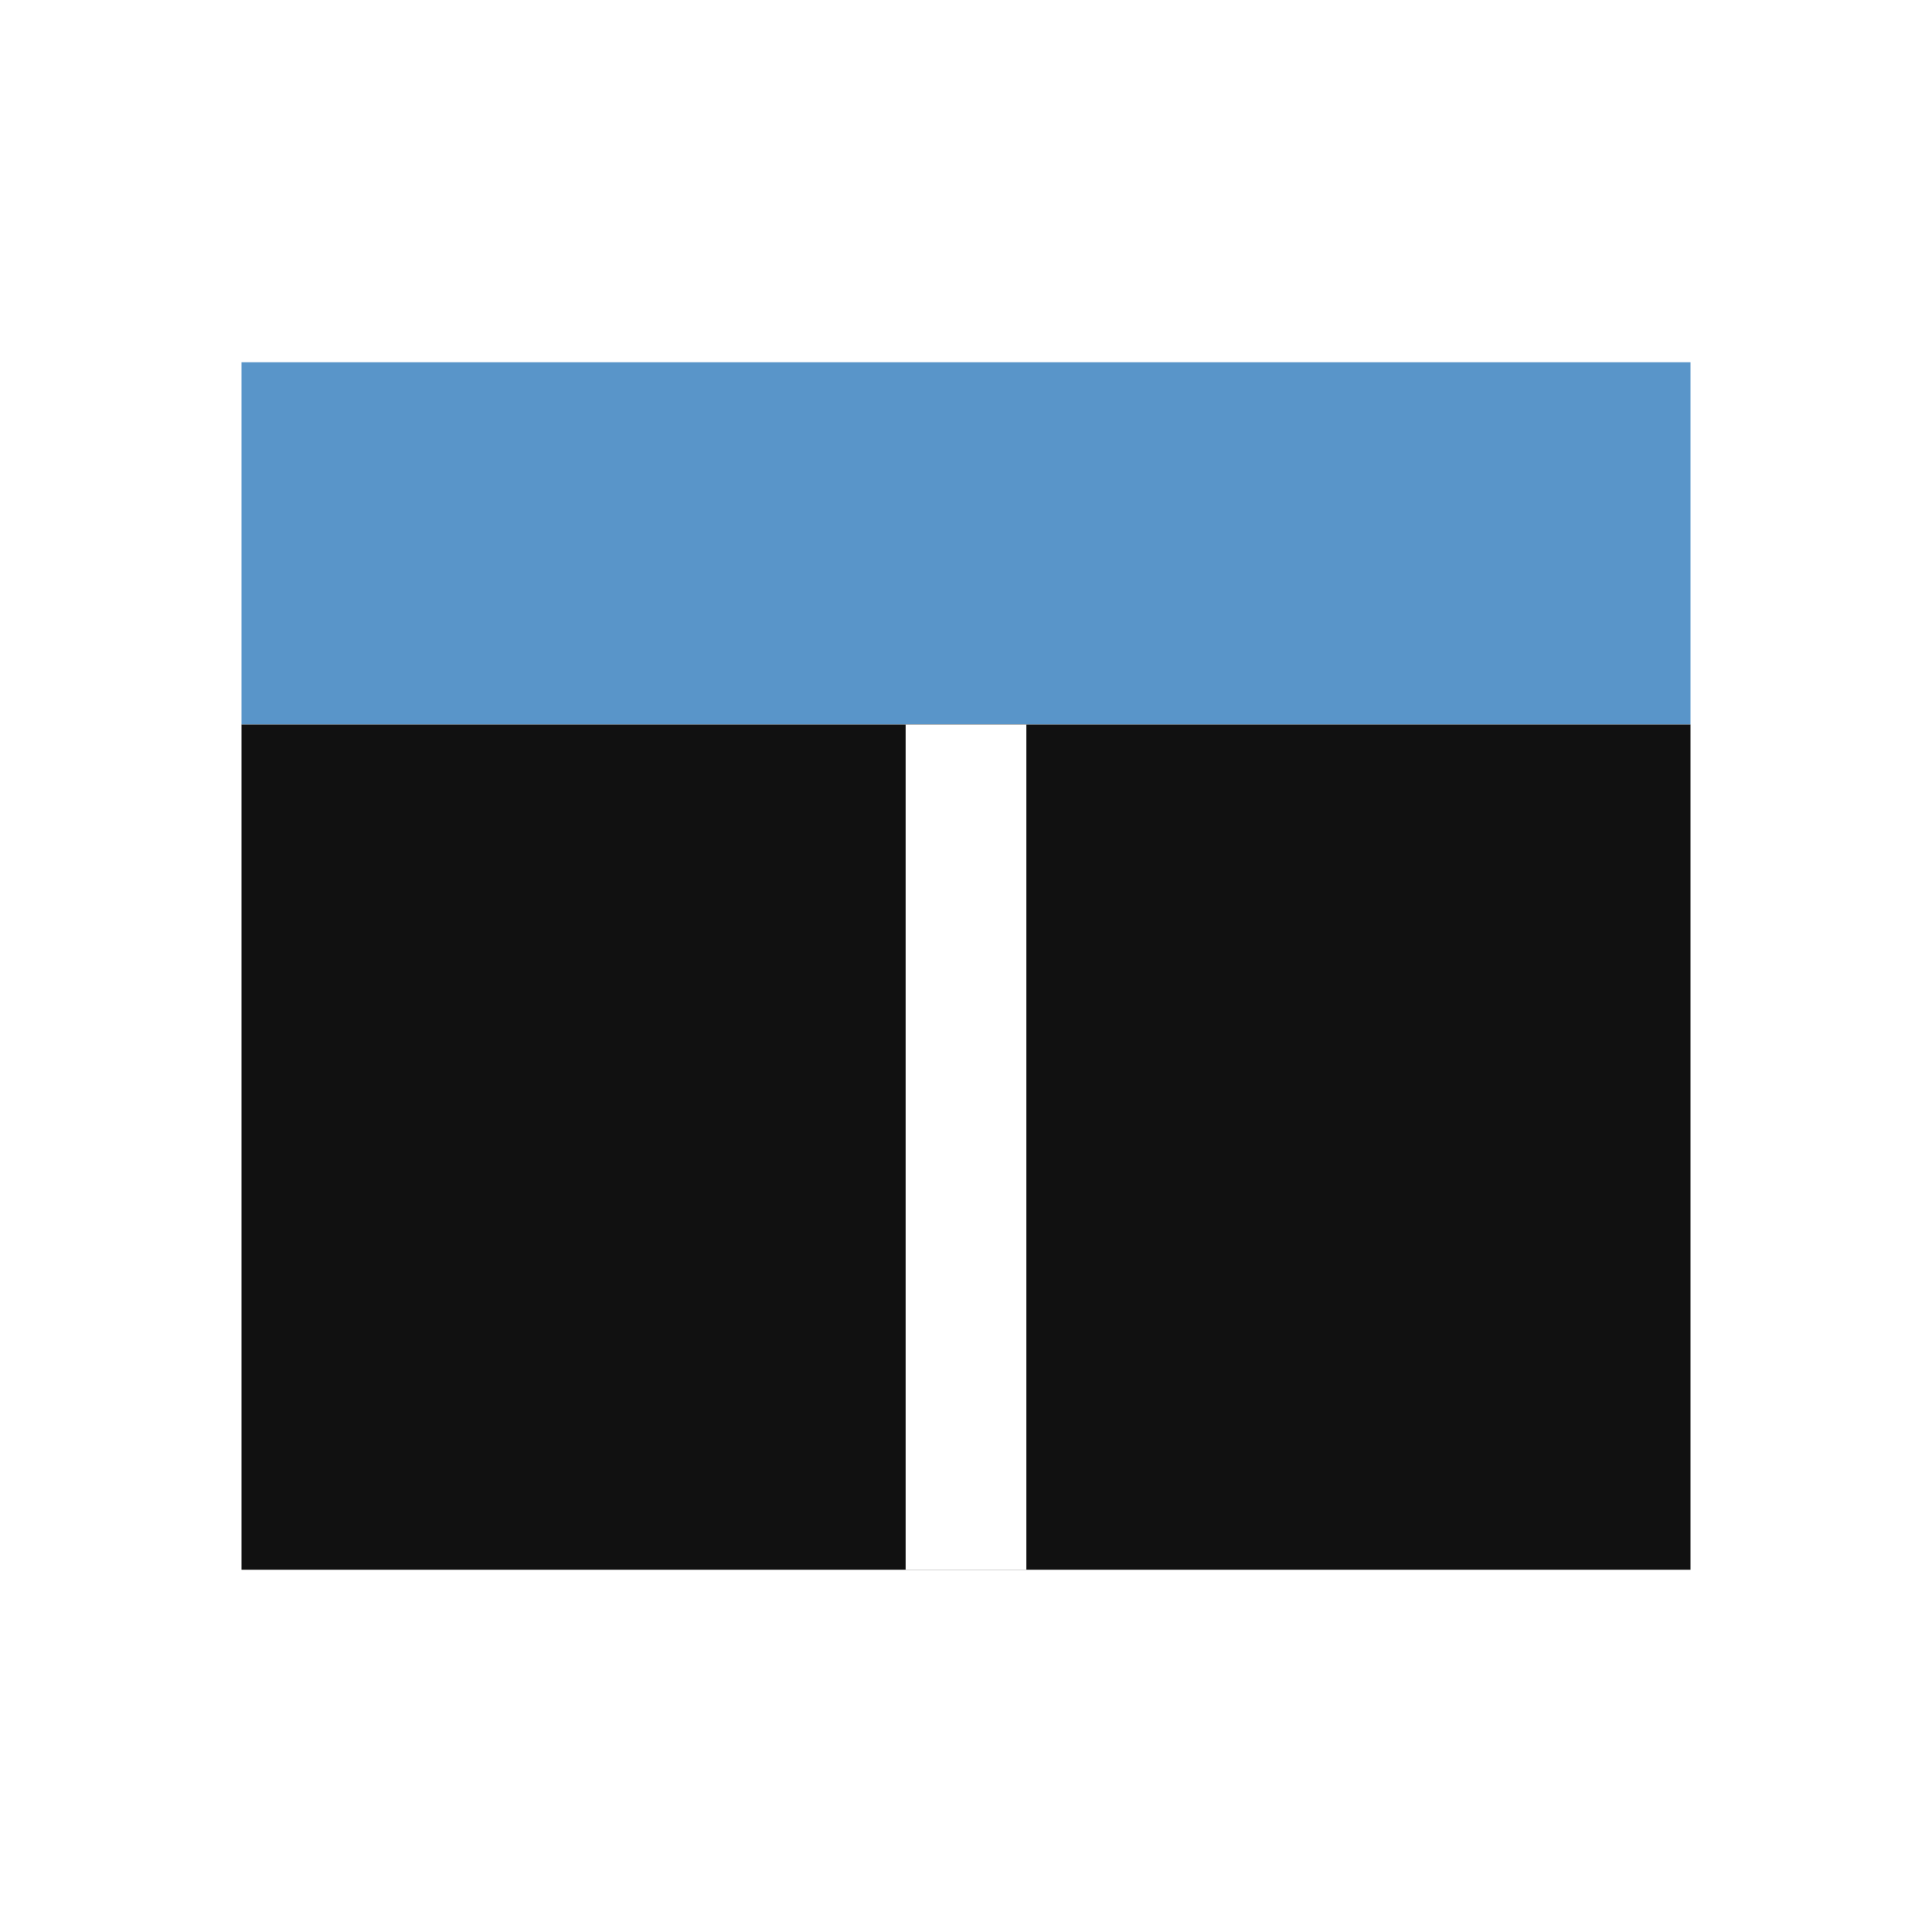
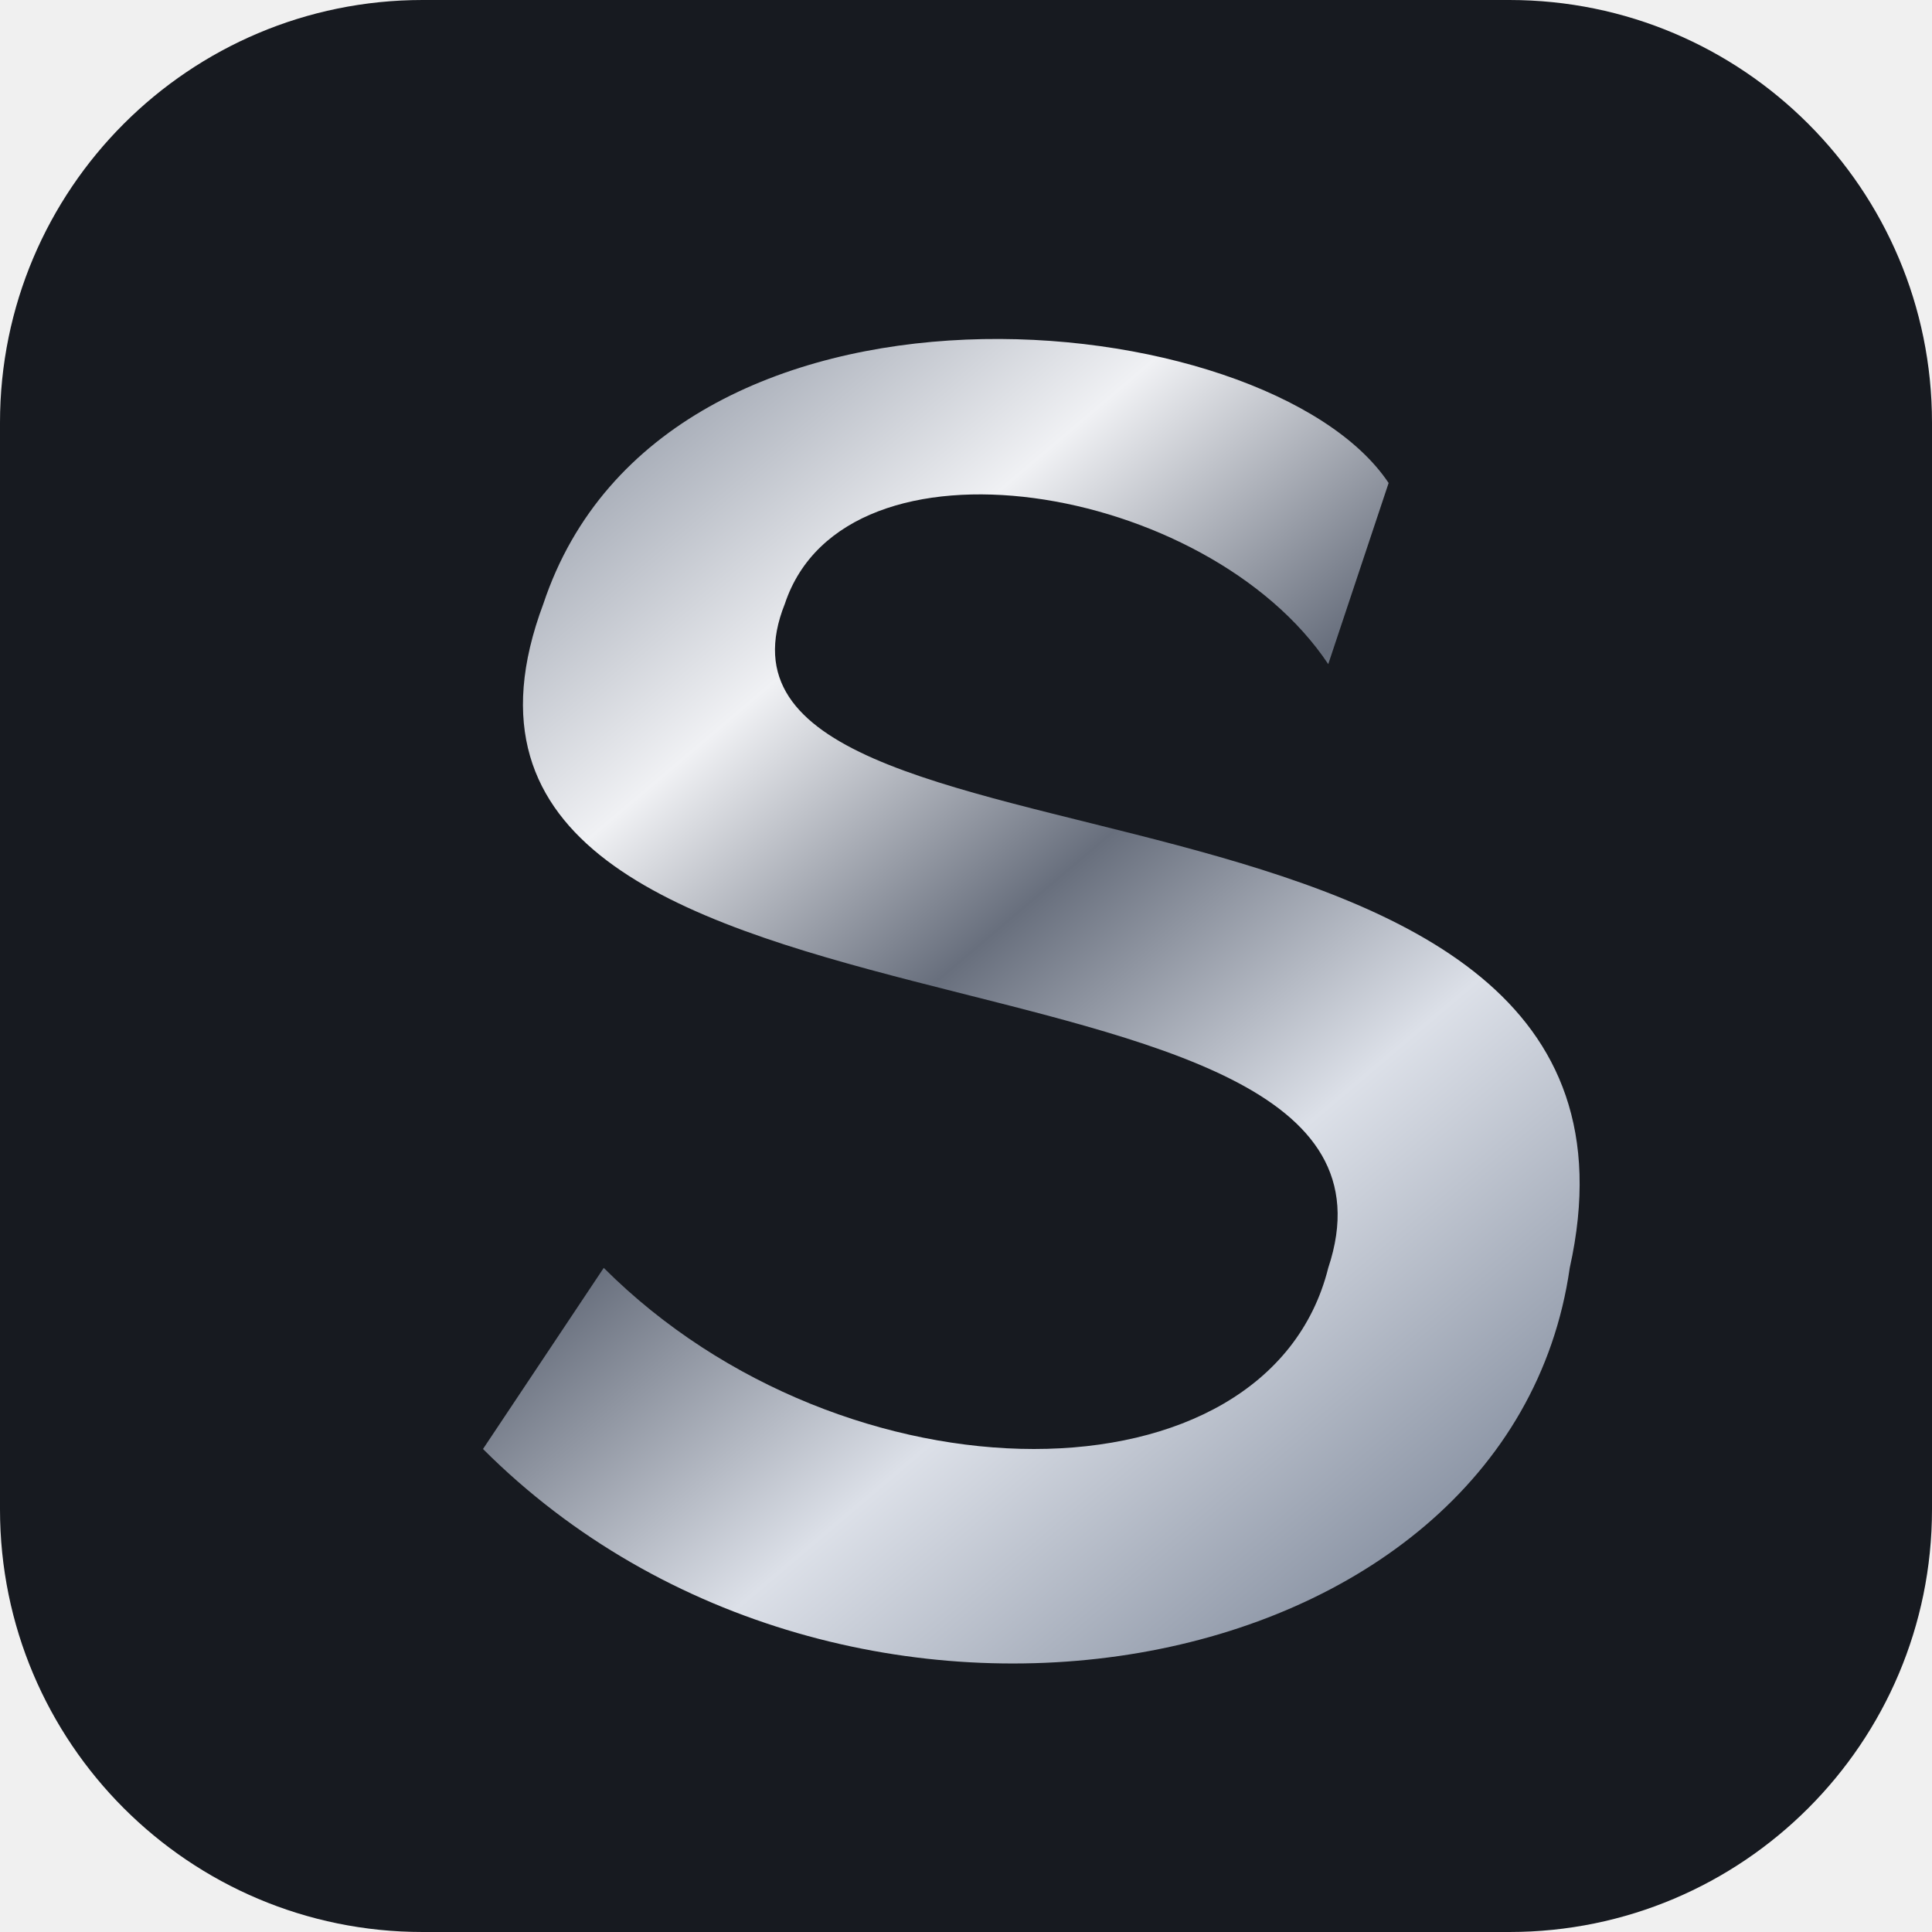
<svg xmlns="http://www.w3.org/2000/svg" viewBox="0 0 32 32">
-   <rect width="32" height="32" fill="#ffffff" />
-   <rect x="4" y="6" width="24" height="6" fill="#5995c9" />
-   <rect x="4" y="12" width="24" height="14" fill="#111111" />
-   <rect x="15" y="12" width="2" height="14" fill="#ffffff" />
+   <defs>
+     <linearGradient id="metal" x2=".7" y2="1">
+       <stop stop-color="#767f8f" />
+       <stop offset=".3" stop-color="#f0f1f4" />
+       <stop offset=".52" stop-color="#686f7d" />
+       <stop offset=".75" stop-color="#dce0e8" />
+       <stop offset="1" stop-color="#8e97a7" />
+     </linearGradient>
+   </defs>
+   <rect width="32" height="32" rx="7" fill="#171a20" />
+   <path d="M23 8c-2-3-12-4-14 2-3 8 15 5 13 11-1 4-8 4-12 0l-2 3c6 6 17 4 18-3 2-9-15-6-13-11 1-3 7-2 9 1z" fill="url(#metal)" />
</svg>
